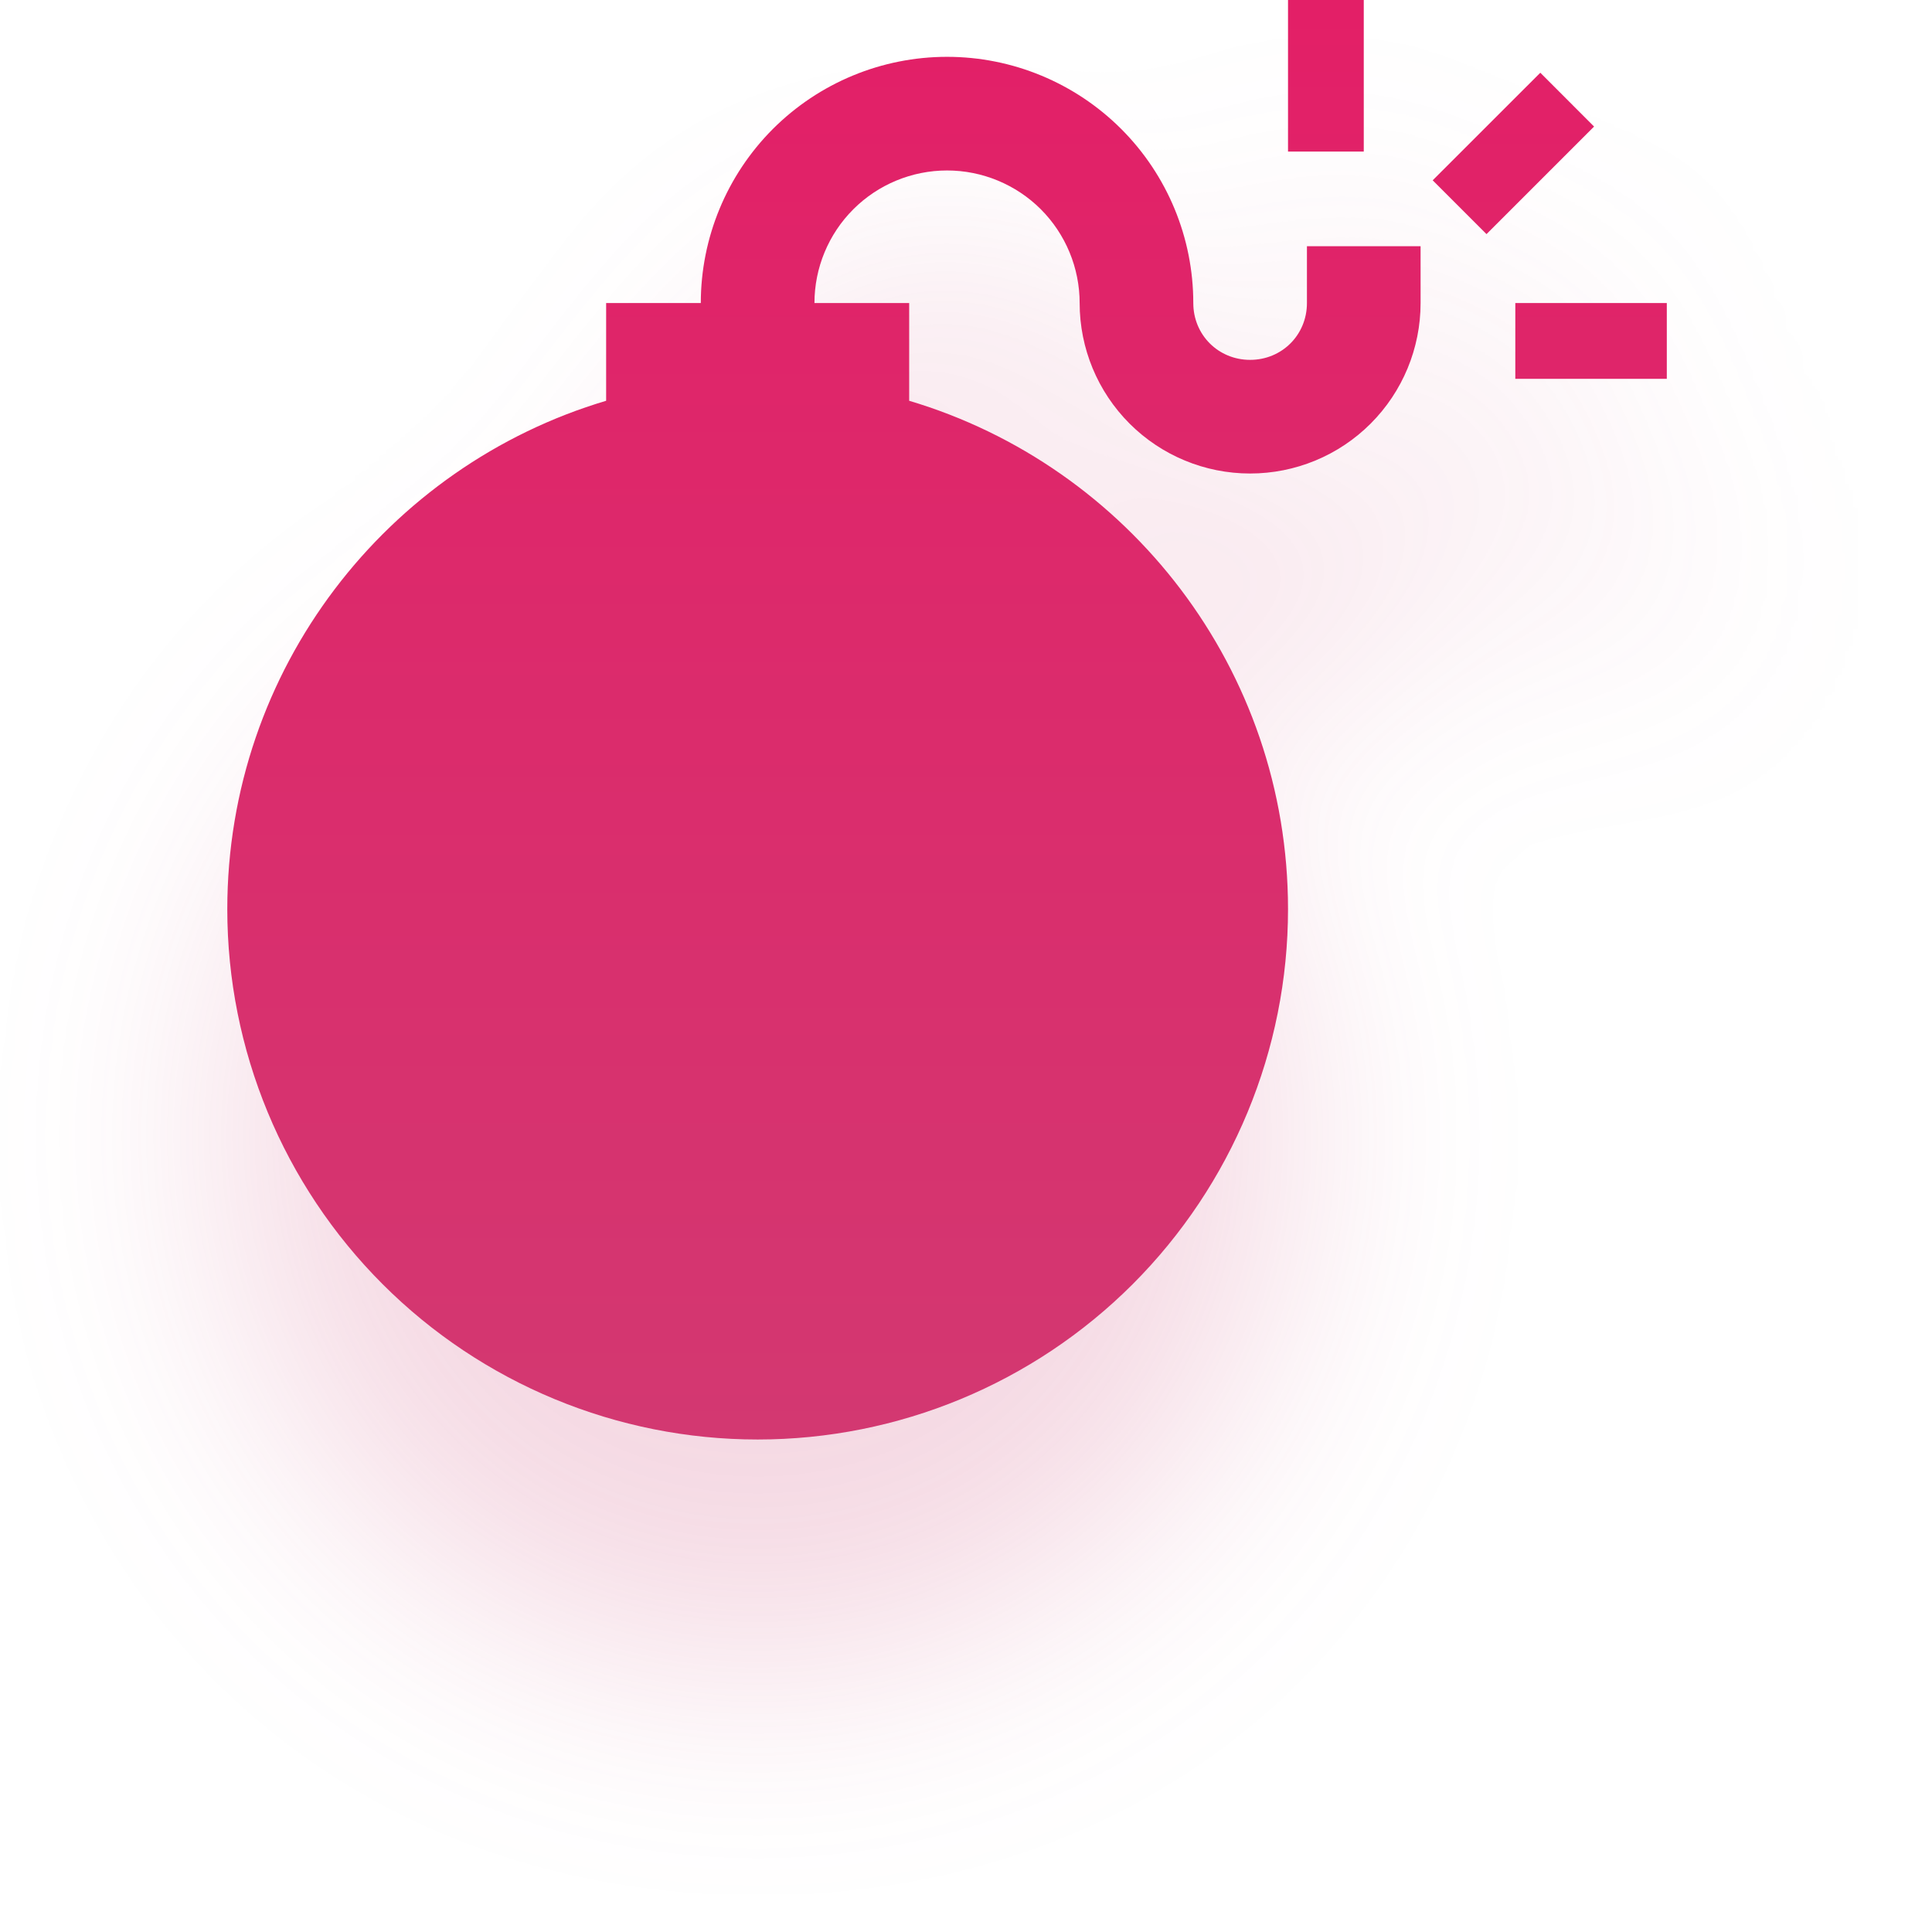
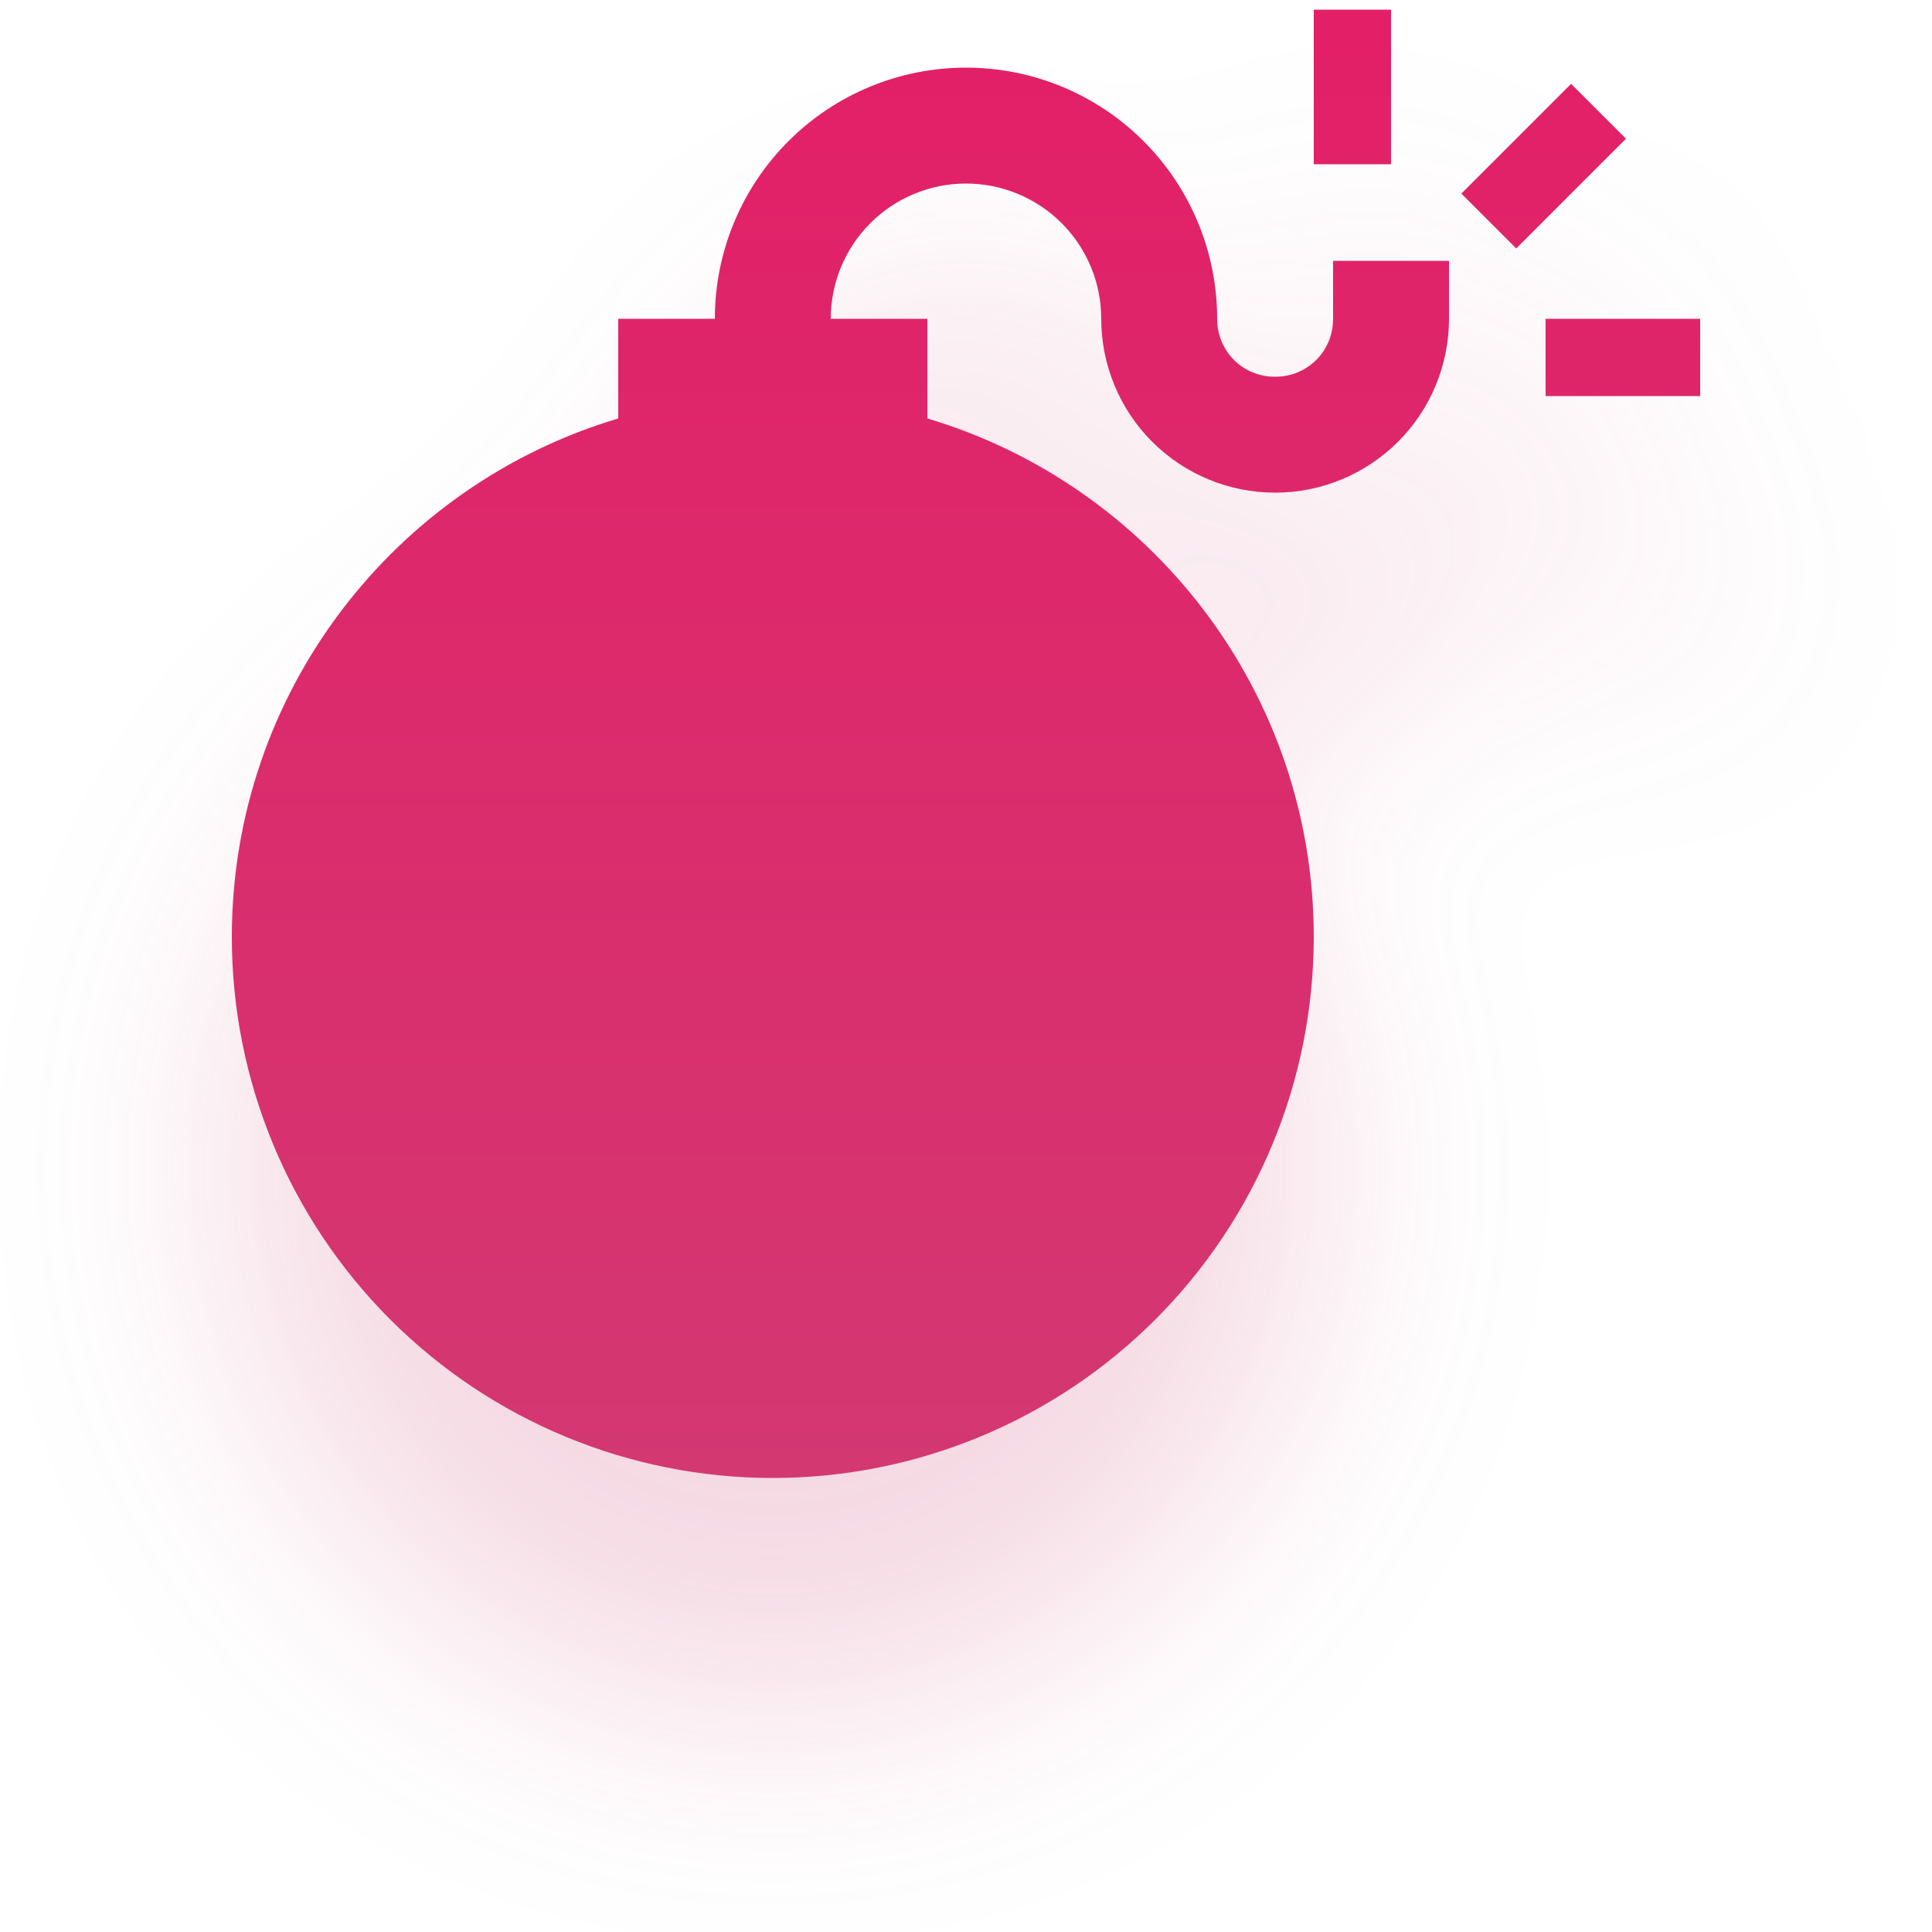
- <svg xmlns="http://www.w3.org/2000/svg" width="34" height="34" viewBox="0 0 34 34" fill="none">
+ <svg xmlns="http://www.w3.org/2000/svg" width="100" height="100" viewBox="0 0 100 100" fill="none">
  <g filter="url(#filter0_d)">
-     <path d="M12.333 5.333C12.333 4.184 12.79 3.082 13.602 2.269C14.415 1.457 15.517 1 16.667 1C17.816 1 18.918 1.457 19.731 2.269C20.544 3.082 21 4.184 21 5.333C21 5.893 21.44 6.333 22 6.333C22.56 6.333 23 5.893 23 5.333V4.333H25V5.333C25 6.129 24.684 6.892 24.121 7.455C23.559 8.017 22.796 8.333 22 8.333C21.204 8.333 20.441 8.017 19.879 7.455C19.316 6.892 19 6.129 19 5.333C19 4.715 18.754 4.121 18.317 3.683C17.879 3.246 17.285 3 16.667 3C16.048 3 15.454 3.246 15.017 3.683C14.579 4.121 14.333 4.715 14.333 5.333H16V7.053C19.853 8.2 22.667 11.773 22.667 16C22.667 18.475 21.683 20.849 19.933 22.6C18.183 24.35 15.809 25.333 13.333 25.333C10.858 25.333 8.484 24.35 6.734 22.6C4.983 20.849 4 18.475 4 16C4 11.773 6.813 8.2 10.667 7.053V5.333H12.333ZM26.667 5.333H29.333V6.667H26.667V5.333ZM22.667 2.667V0H24V2.667H22.667ZM25.213 3.173L27.107 1.28L28.053 2.227L26.16 4.12L25.213 3.173Z" fill="url(#paint0_linear)" />
+     <path d="M37 16.5C37 13.052 38.37 9.746 40.808 7.308C43.246 4.87 46.552 3.5 50 3.5C53.448 3.5 56.754 4.87 59.192 7.308C61.63 9.746 63 13.052 63 16.5C63 18.18 64.32 19.5 66 19.5C67.68 19.5 69 18.18 69 16.5V13.5H75V16.5C75 18.887 74.052 21.176 72.364 22.864C70.676 24.552 68.387 25.5 66 25.5C63.613 25.5 61.324 24.552 59.636 22.864C57.948 21.176 57 18.887 57 16.5C57 14.643 56.263 12.863 54.95 11.55C53.637 10.238 51.856 9.5 50 9.5C48.144 9.5 46.363 10.238 45.05 11.55C43.737 12.863 43 14.643 43 16.5H48V21.66C59.56 25.1 68 35.82 68 48.5C68 55.926 65.05 63.048 59.799 68.299C54.548 73.55 47.426 76.5 40 76.5C32.574 76.5 25.452 73.55 20.201 68.299C14.95 63.048 12 55.926 12 48.5C12 35.82 20.44 25.1 32 21.66V16.5H37ZM80 16.5H88V20.5H80V16.5ZM68 8.5V0.5H72V8.5H68ZM75.64 10.02L81.32 4.34L84.16 7.18L78.48 12.86L75.64 10.02V10.02Z" fill="url(#paint0_linear)" />
  </g>
  <defs>
-     <filter id="filter0_d" x="0" y="0" width="33.333" height="33.333" filterUnits="userSpaceOnUse" color-interpolation-filters="sRGB">
+     <filter id="filter0_d" x="-1.90735e-06" y="0.5" width="100" height="100" filterUnits="userSpaceOnUse" color-interpolation-filters="sRGB">
      <feFlood flood-opacity="0" result="BackgroundImageFix" />
      <feColorMatrix in="SourceAlpha" type="matrix" values="0 0 0 0 0 0 0 0 0 0 0 0 0 0 0 0 0 0 127 0" />
-       <feOffset dy="4" />
-       <feGaussianBlur stdDeviation="2" />
+       <feOffset dy="12" />
+       <feGaussianBlur stdDeviation="6" />
      <feColorMatrix type="matrix" values="0 0 0 0 0.8 0 0 0 0 0.255 0 0 0 0 0.455 0 0 0 0.2 0" />
      <feBlend mode="normal" in2="BackgroundImageFix" result="effect1_dropShadow" />
      <feBlend mode="normal" in="SourceGraphic" in2="effect1_dropShadow" result="shape" />
    </filter>
-     <linearGradient id="paint0_linear" x1="16.667" y1="0" x2="16.667" y2="25.333" gradientUnits="userSpaceOnUse">
+     <linearGradient id="paint0_linear" x1="50" y1="0.5" x2="50" y2="76.5" gradientUnits="userSpaceOnUse">
      <stop stop-color="#E31F67" />
      <stop offset="1" stop-color="#D33871" />
    </linearGradient>
  </defs>
</svg>
